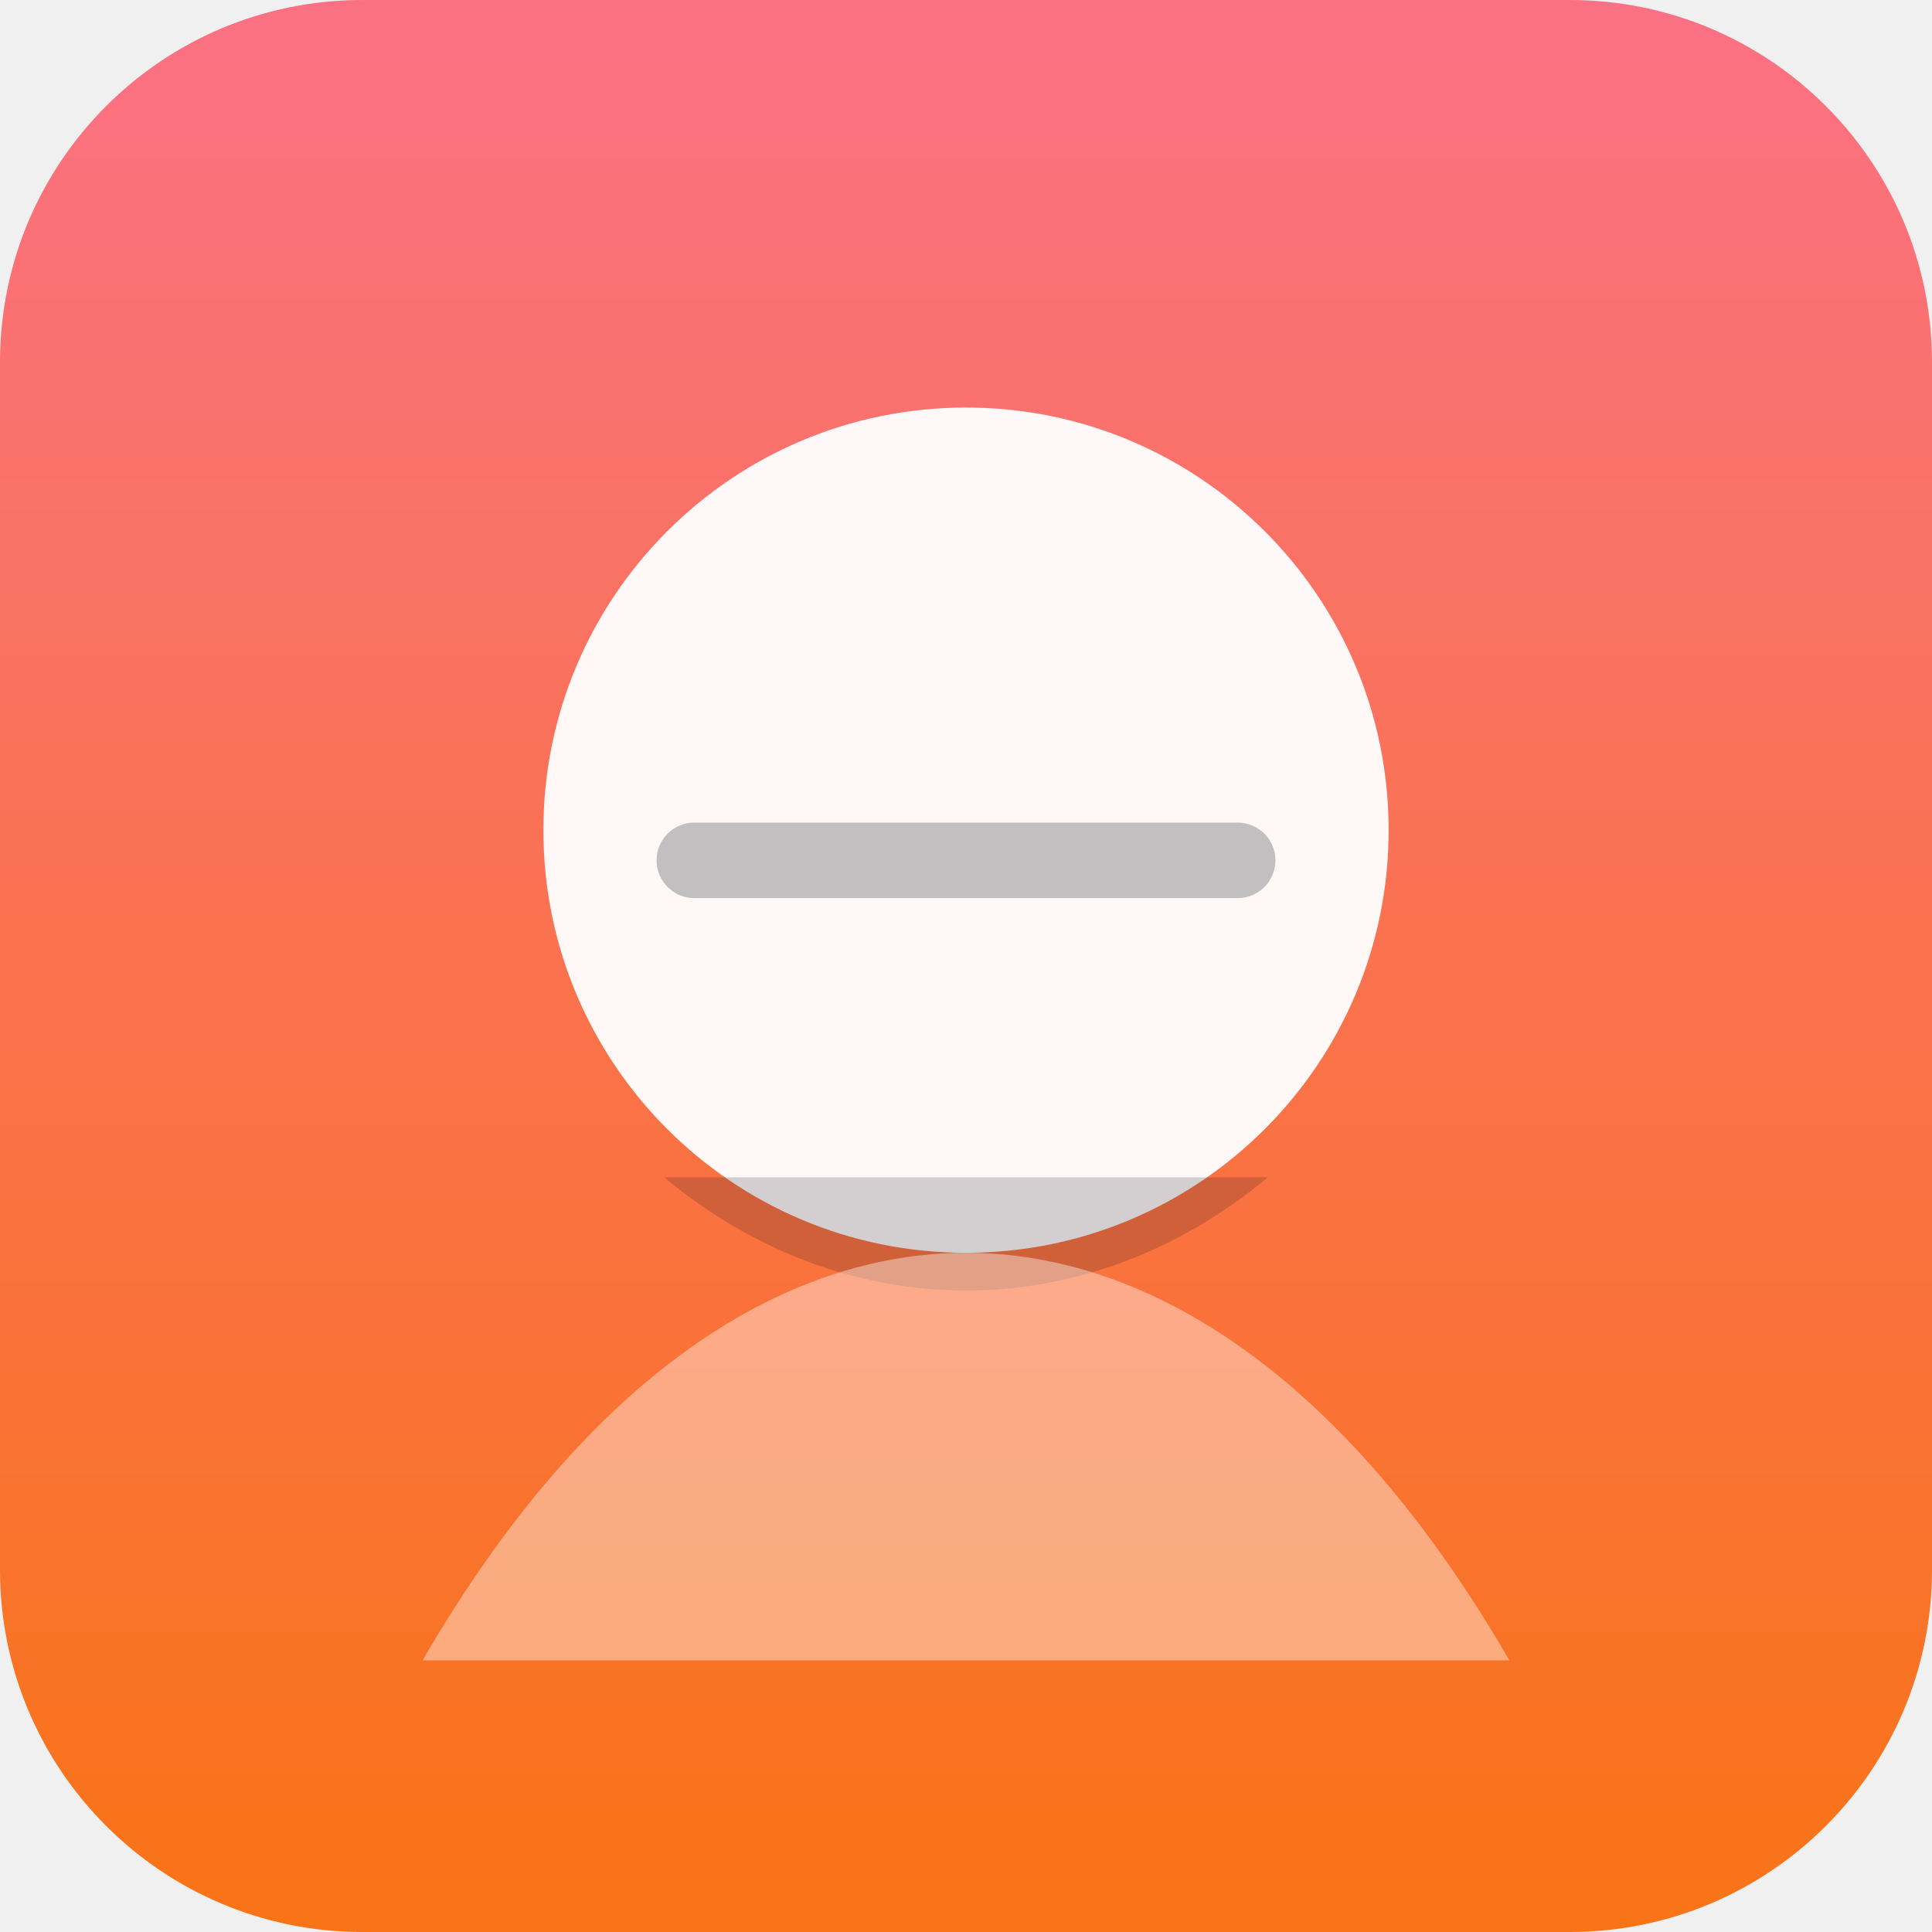
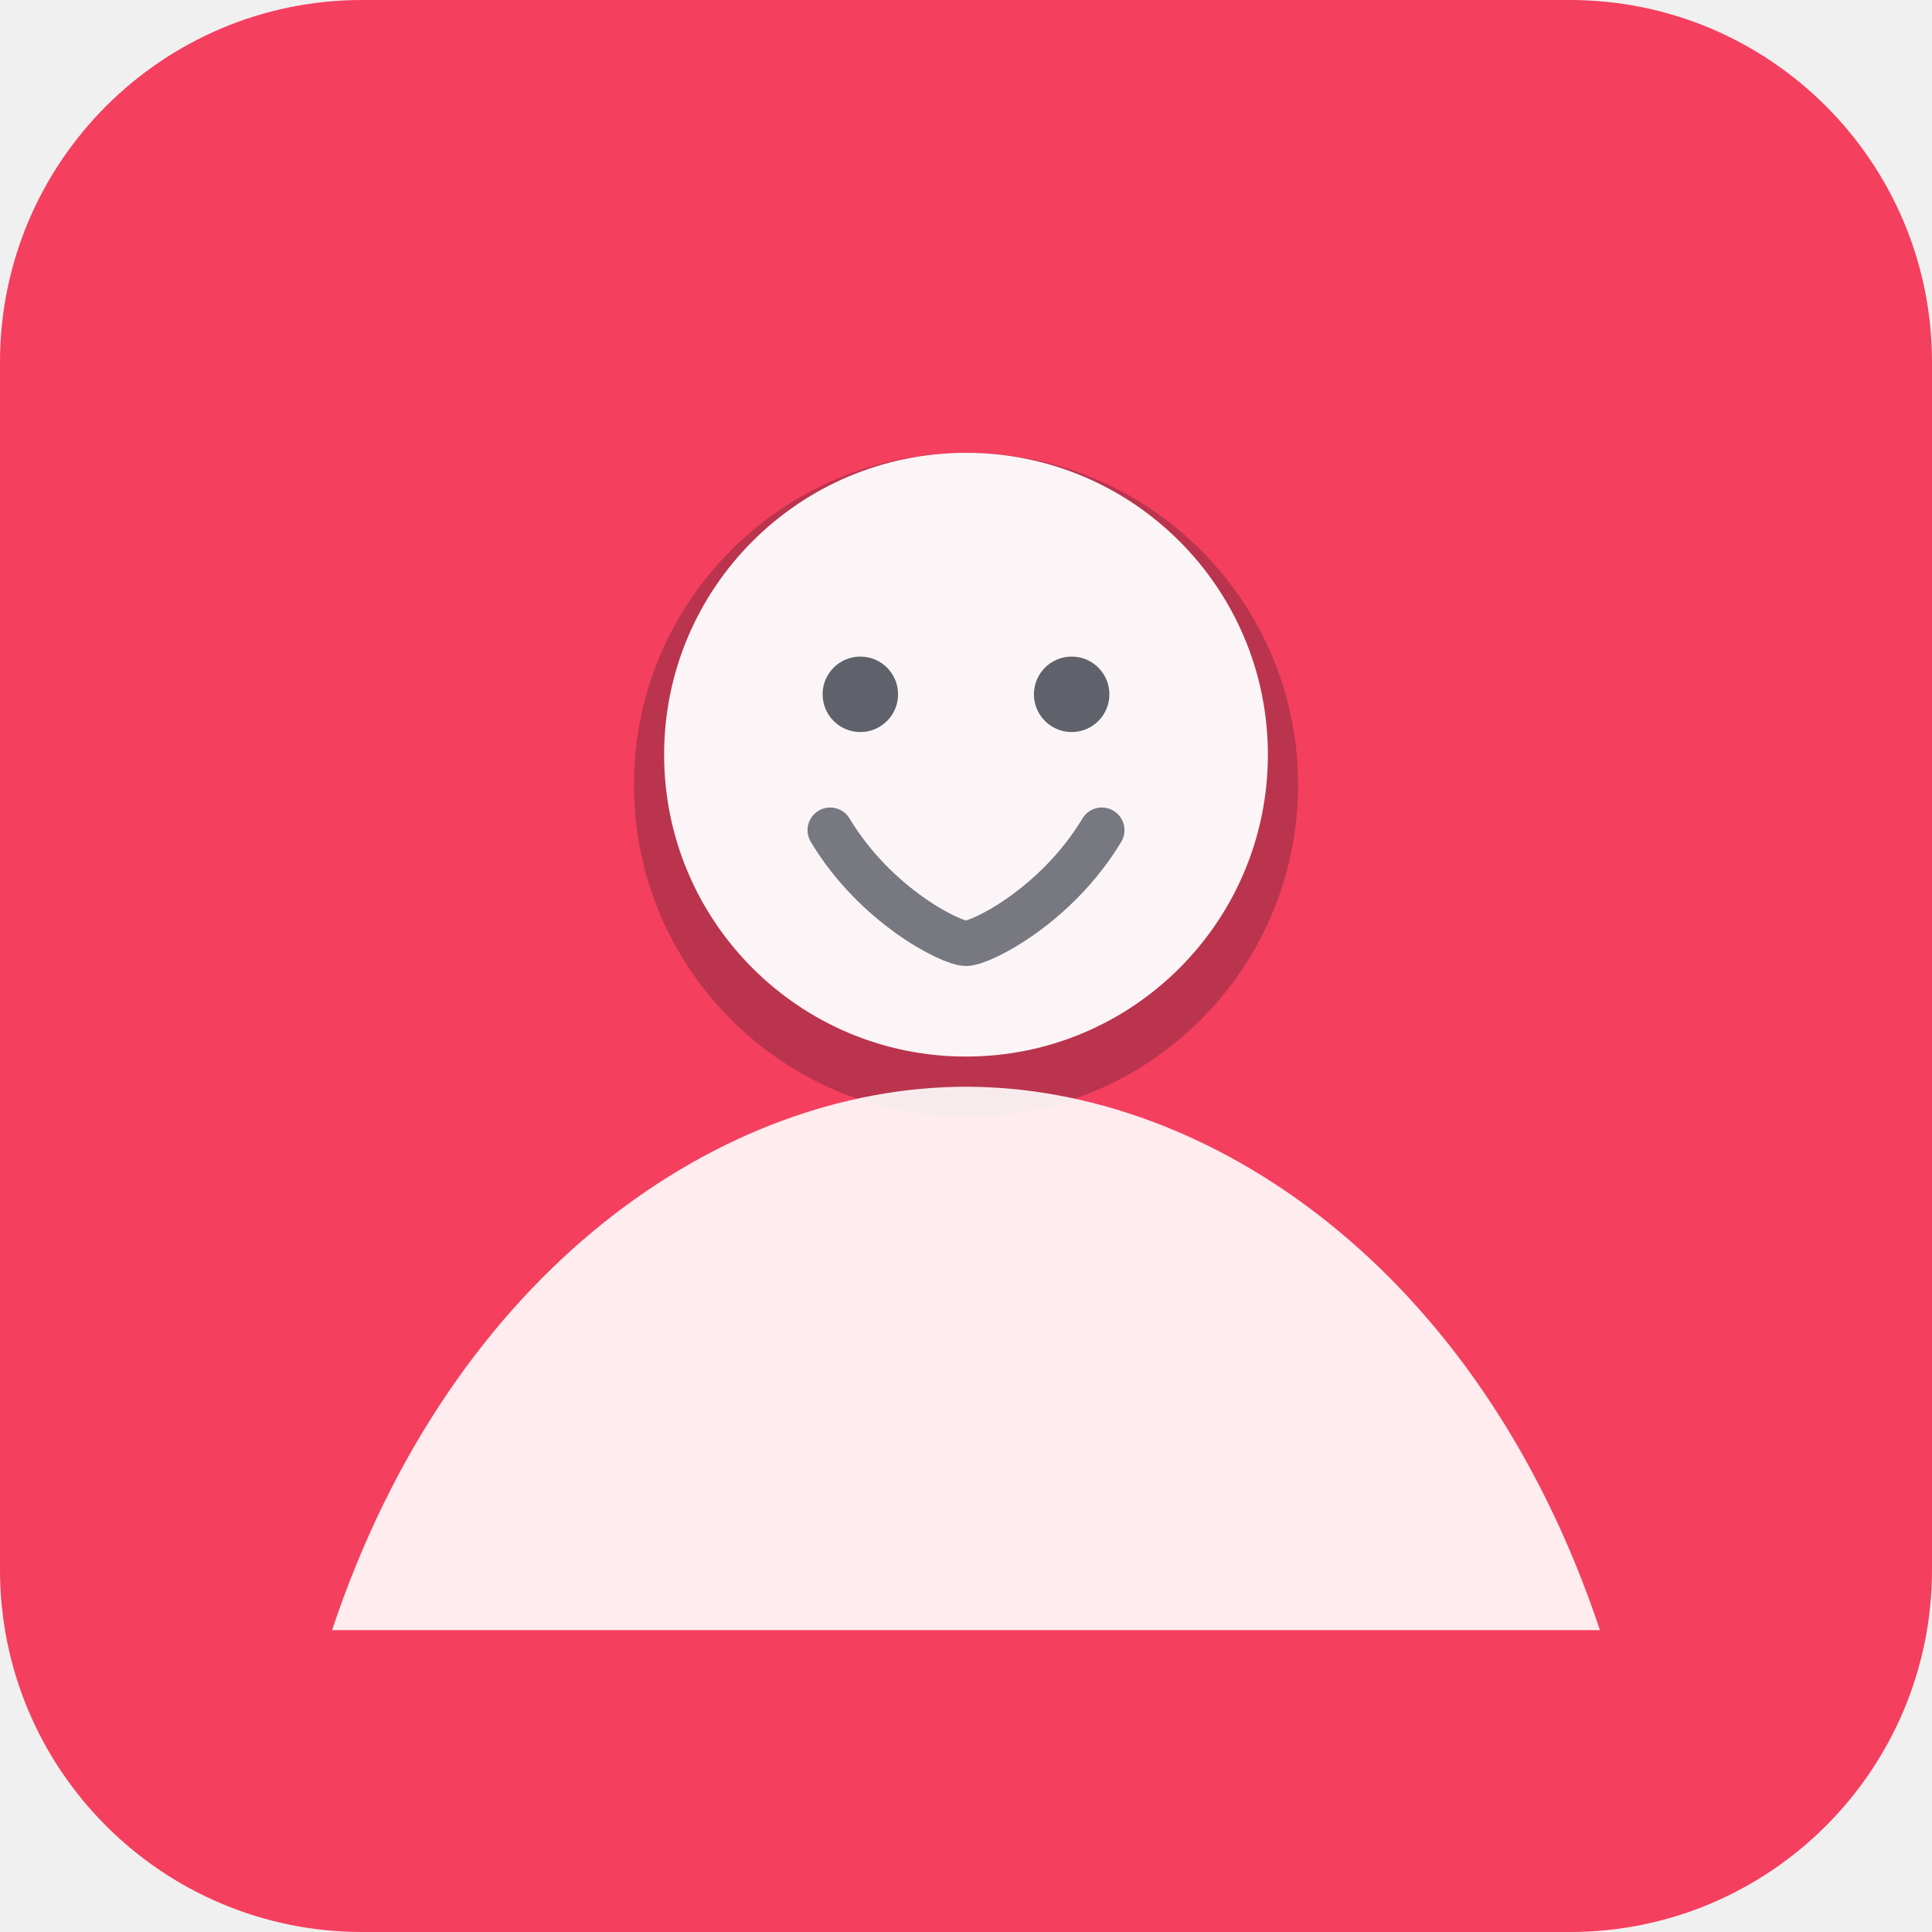
<svg xmlns="http://www.w3.org/2000/svg" width="256" height="256" viewBox="0 0 256 256">
-   <defs>
-     <linearGradient id="bg" x1="0" y1="0" x2="0" y2="1">
-       <stop offset="0" stop-color="#fb7185" />
-       <stop offset="1" stop-color="#f97316" />
-     </linearGradient>
-   </defs>
-   <rect width="256" height="256" rx="48" fill="url(#bg)" />
-   <circle cx="128" cy="110" r="56" fill="#ffffff" opacity="0.95" />
-   <path d="M92 114h72" stroke="#0b1220" stroke-width="10" stroke-linecap="round" opacity="0.25" />
-   <path d="M88 156c12 10 26 15 40 15s28-5 40-15" fill="#0b1220" opacity="0.18" />
-   <path d="M56 220c22-38 48-54 72-54s50 16 72 54" fill="#ffffff" opacity="0.4" />
+   <rect width="256" height="256" rx="48" fill="#f43f5e" />
+   <circle cx="128" cy="104" r="44" fill="#0b1220" opacity="0.25" />
+   <circle cx="128" cy="100" r="40" fill="#ffffff" opacity="0.95" />
+   <circle cx="114" cy="92" r="5" fill="#0b1220" opacity="0.65" />
+   <circle cx="142" cy="92" r="5" fill="#0b1220" opacity="0.65" />
+   <path d="M110 110c6 10 16 15 18 15s12-5 18-15" stroke="#0b1220" stroke-width="6" stroke-linecap="round" stroke-linejoin="round" fill="none" opacity="0.55" />
+   <path d="M44 216c16-48 52-72 84-72s68 24 84 72" fill="#ffffff" opacity="0.9" />
</svg>
